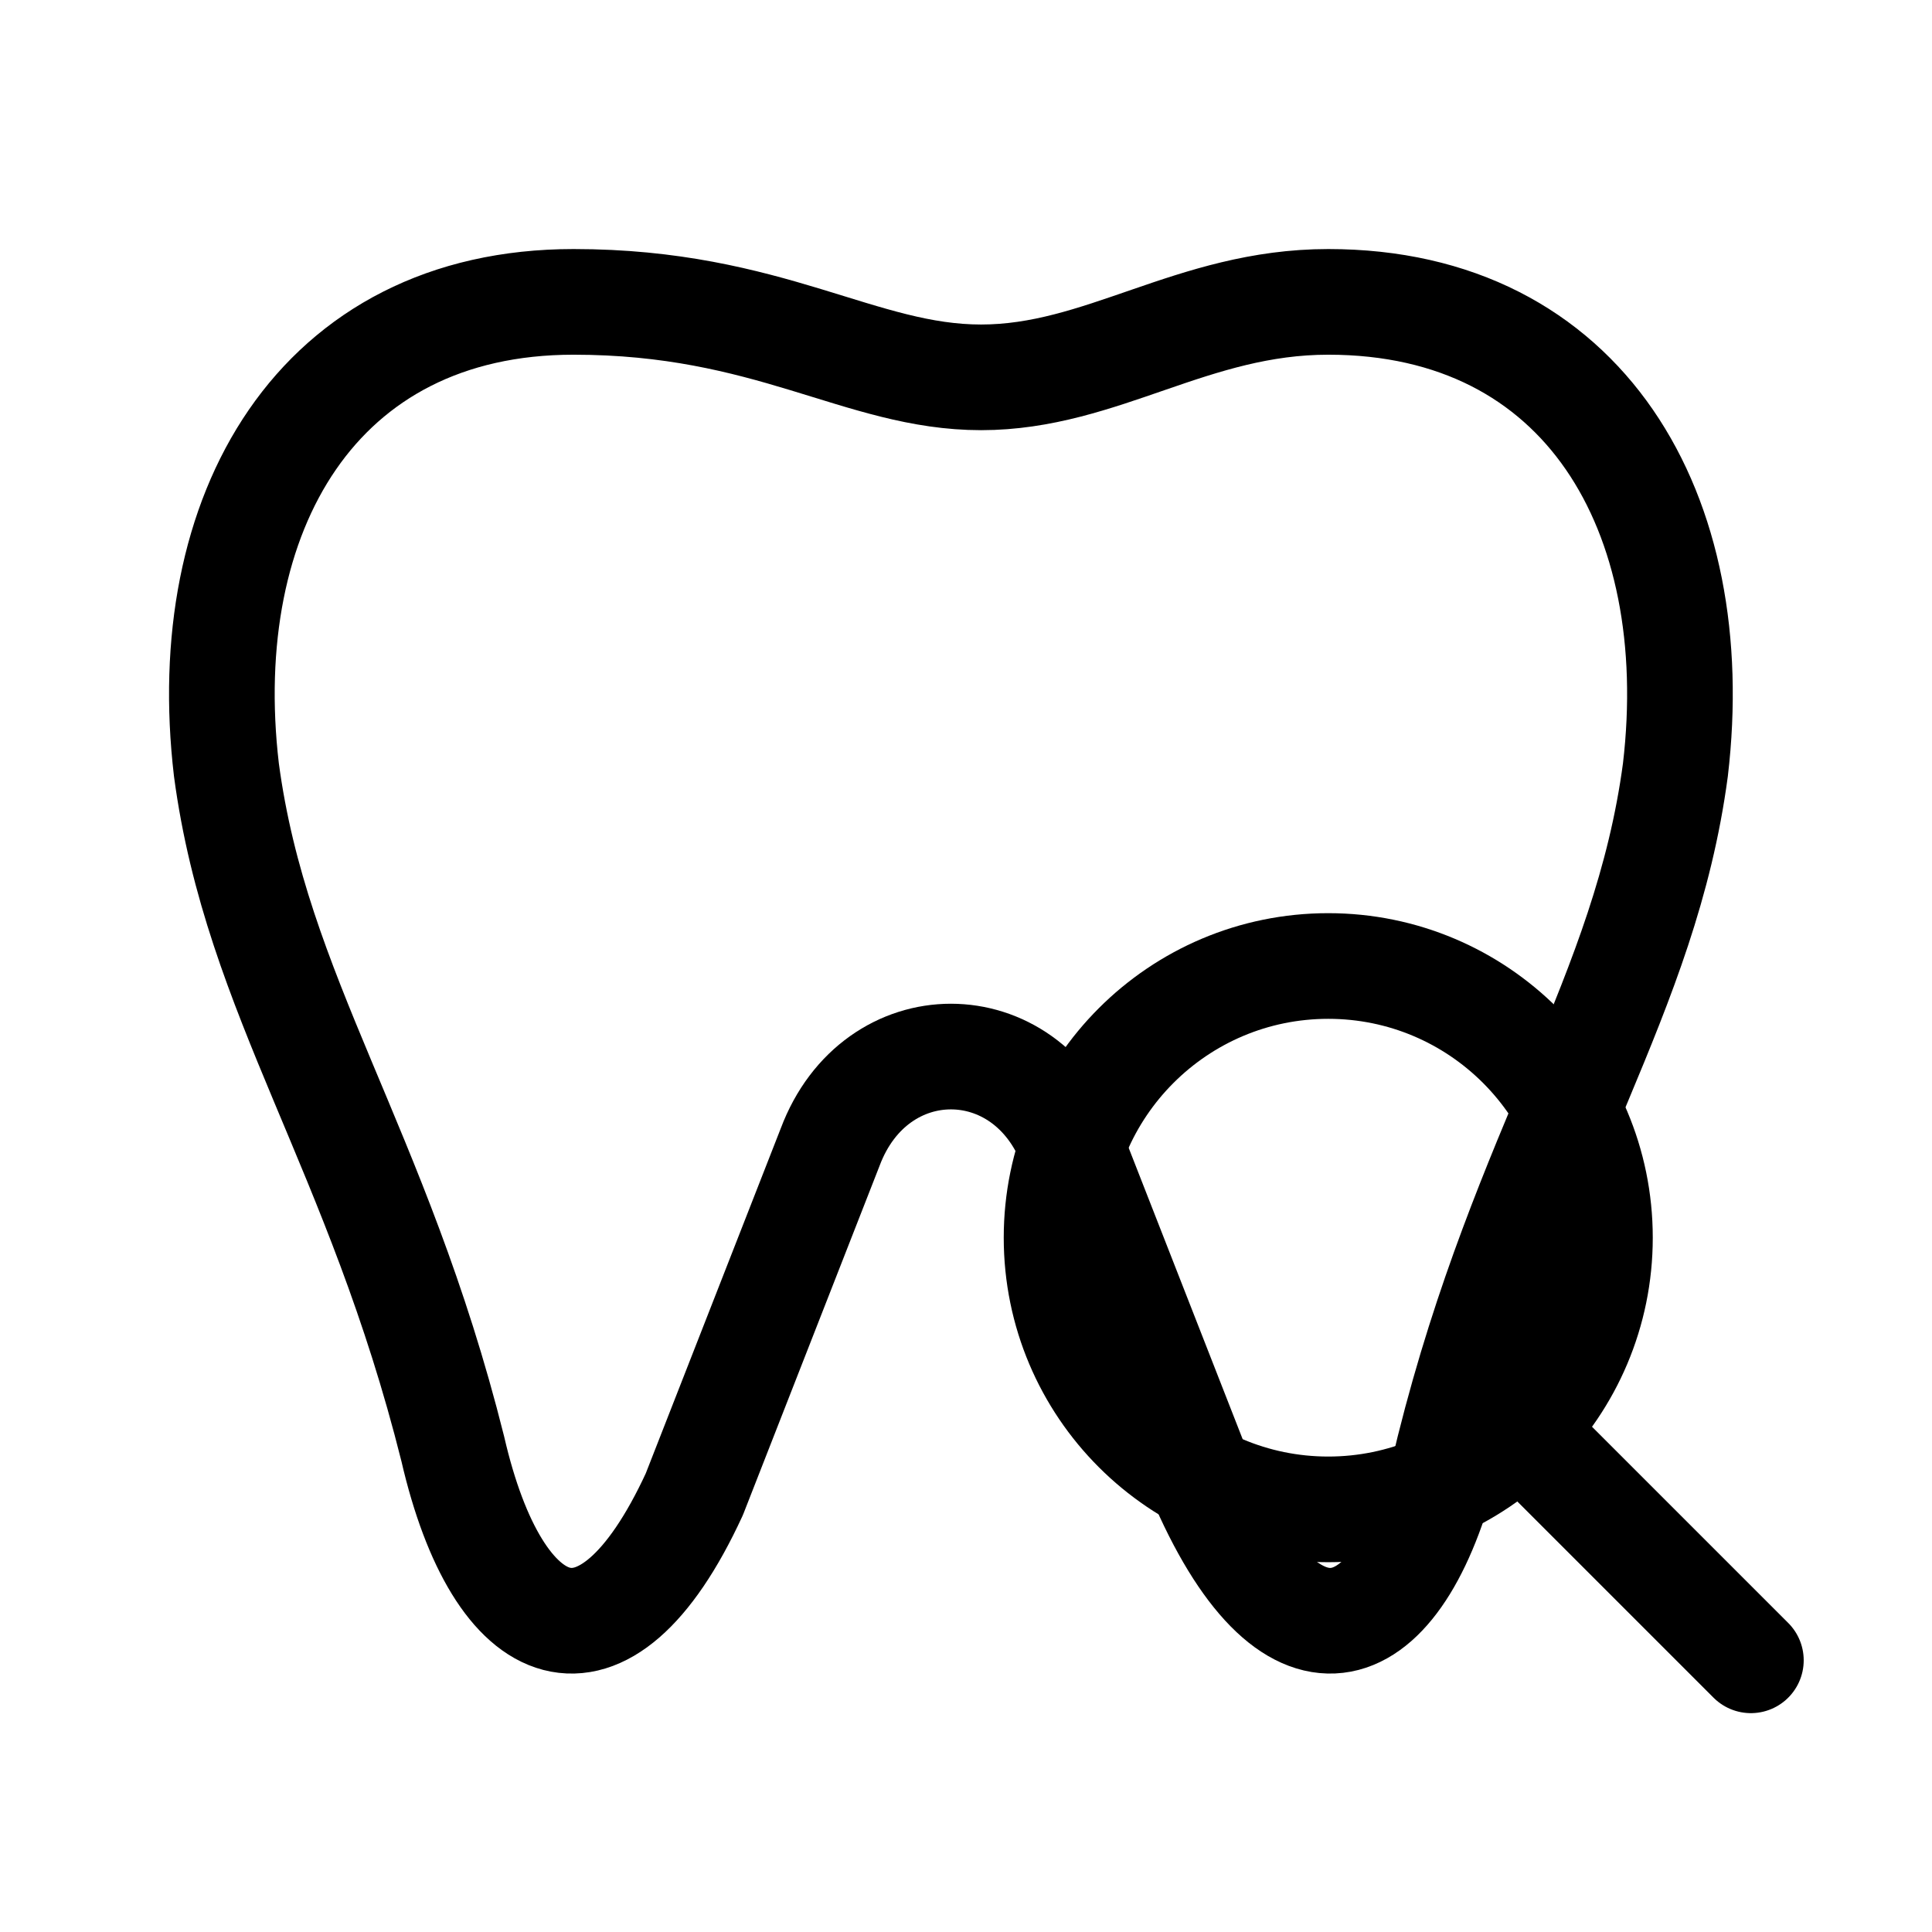
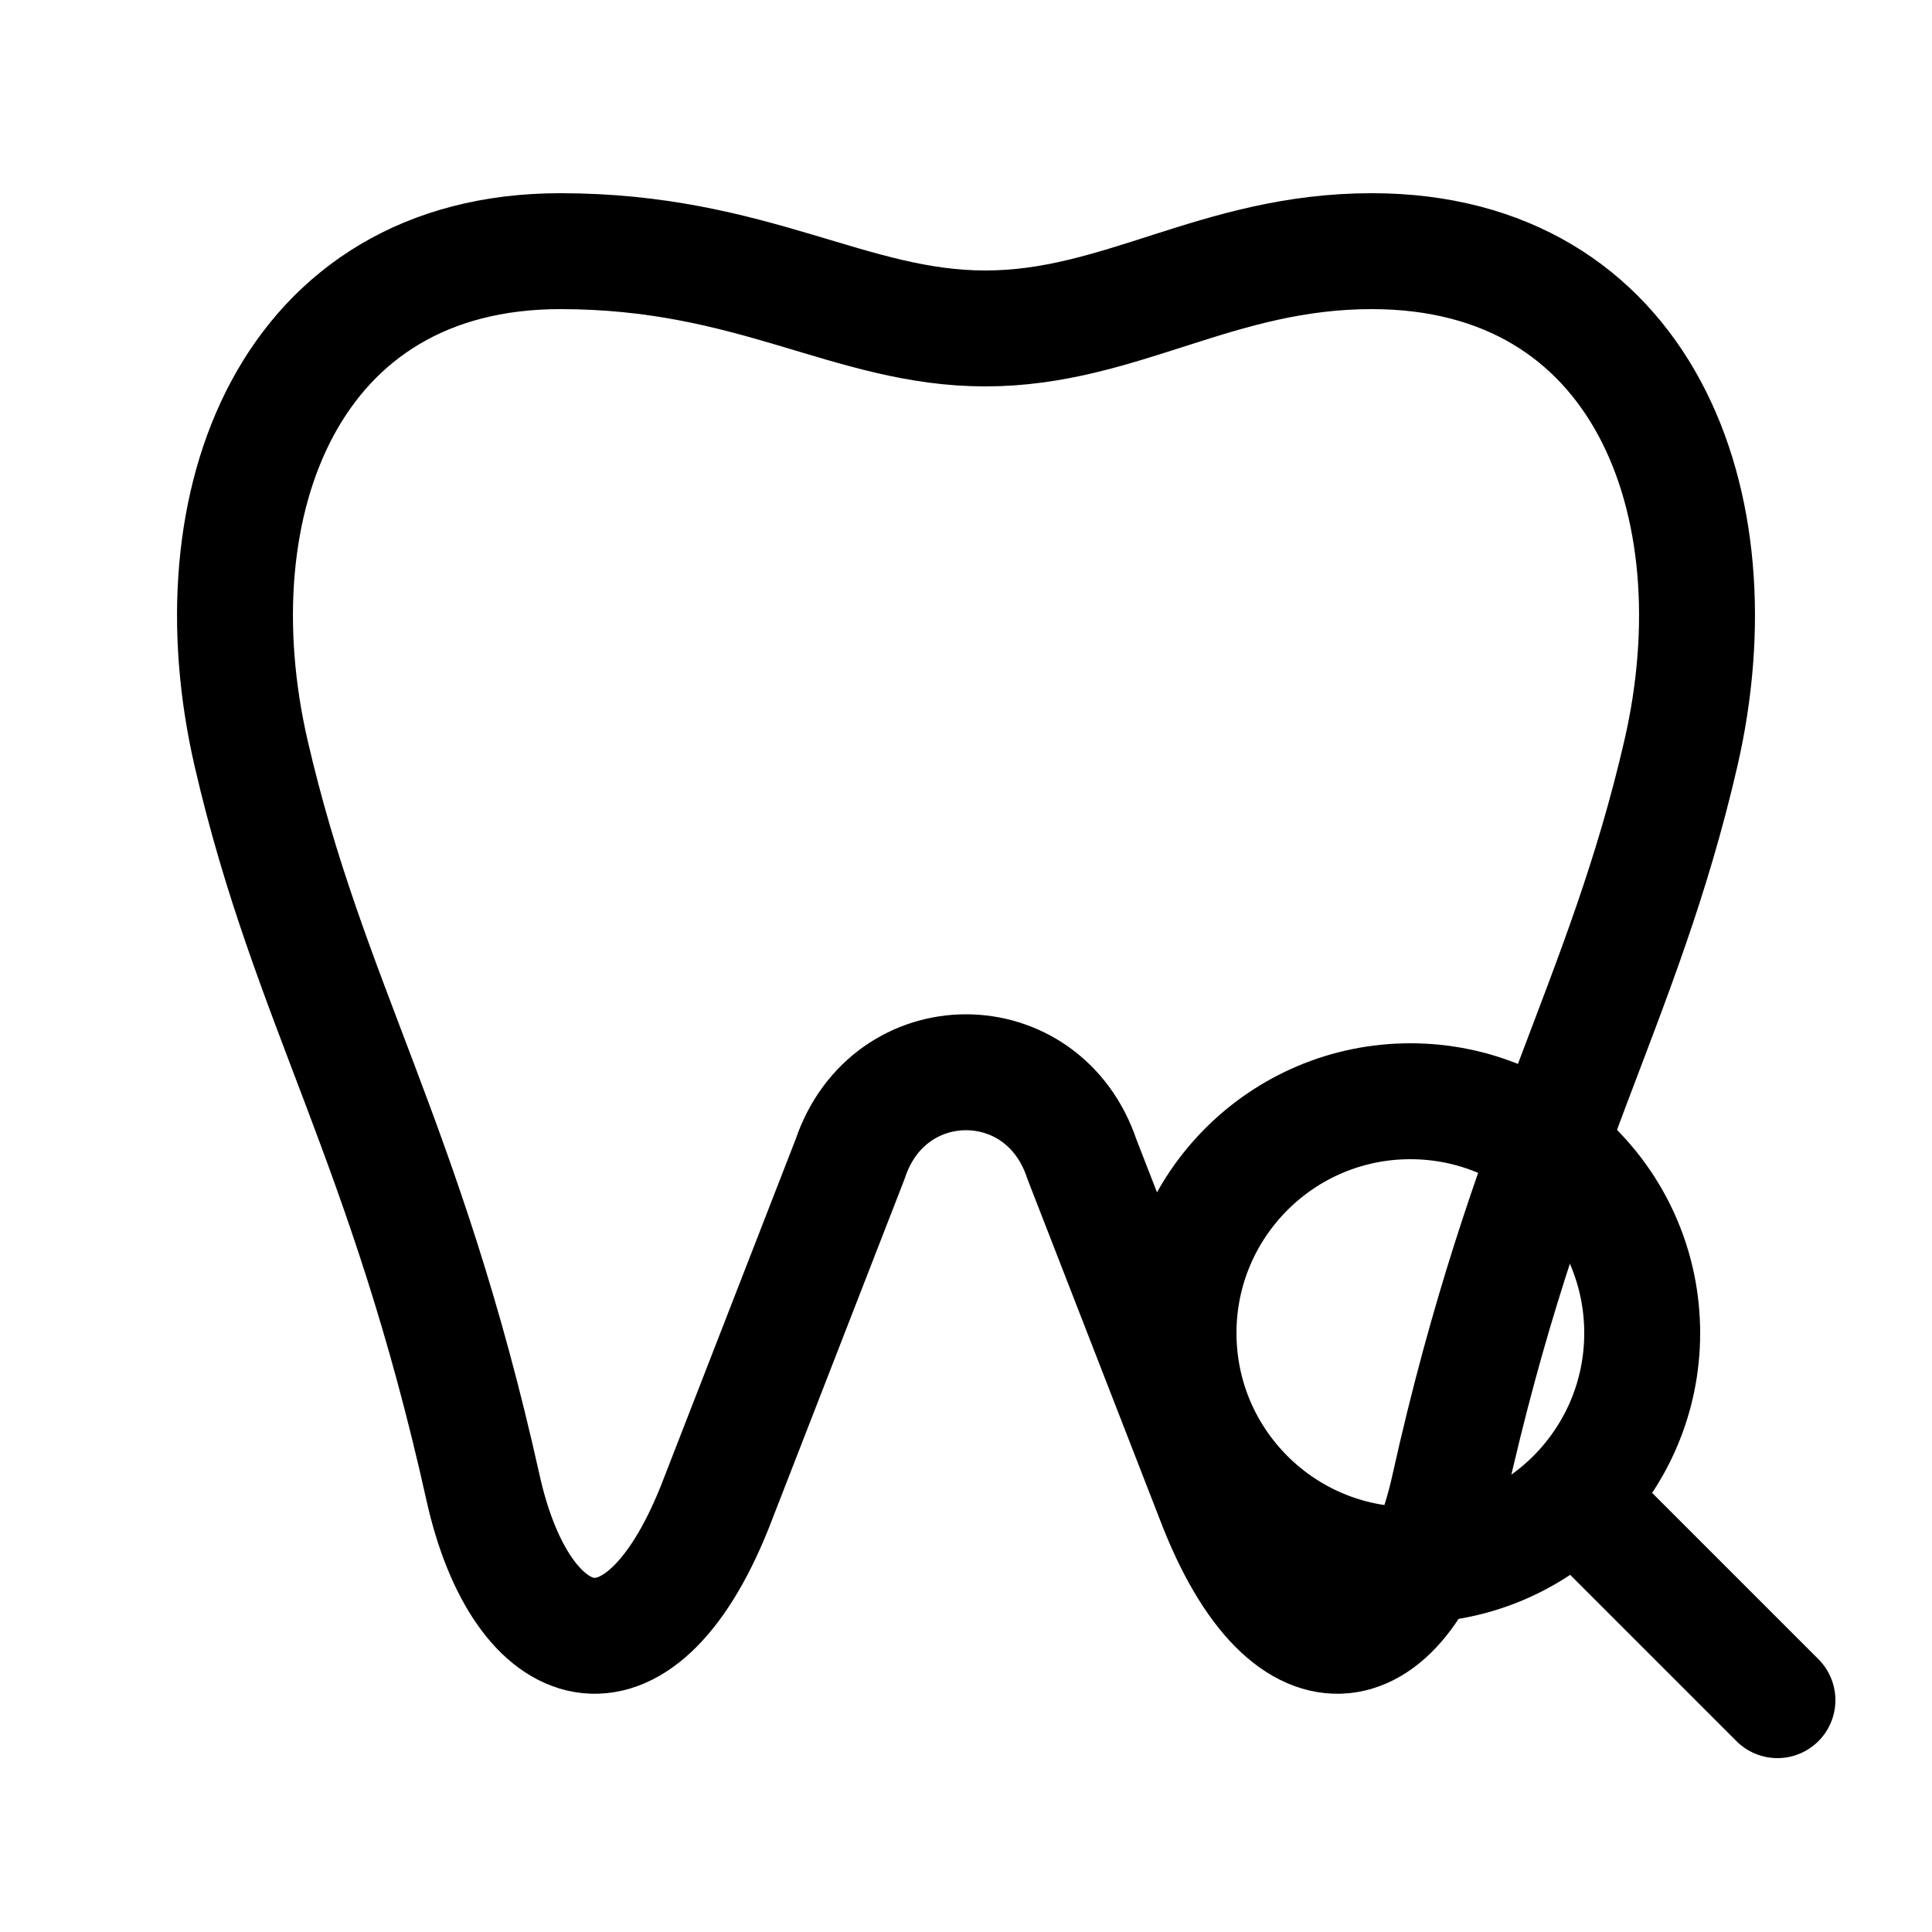
- <svg xmlns="http://www.w3.org/2000/svg" viewBox="0 0 128 128">
-   <g fill="none" stroke="currentColor" stroke-width="7" stroke-linecap="round" stroke-linejoin="round">
-     <path d="M38 20c-17 0-25 14-23 31 2 15 10 25 15 45 3 13 10 16 16 3l9-23c3-8 13-8 16 0l9 23c6 13 13 10 16-3 5-20 13-30 15-45 2-17-6-31-23-31-9 0-15 5-23 5s-14-5-27-5z" />
-     <circle cx="88" cy="82" r="18" />
-     <path d="m101 95 15 15" />
+ <svg viewBox="0 0 100 100">
+   <g fill="none" stroke="currentColor" stroke-width="6" stroke-linecap="round" stroke-linejoin="round">
+     <path d="M29 13C15 13 10 26 13 39c3 13 8 20 12 38 2 9 8 11 12 1l7-18c2-6 10-6 12 0l7 18c4 10 10 8 12-1 4-18 9-25 12-38 3-13-2-26-16-26-8 0-13 4-20 4s-12-4-22-4z" />
+     <circle cx="73" cy="69" r="12" />
+     <path d="m82 78 10 10" />
  </g>
</svg>
